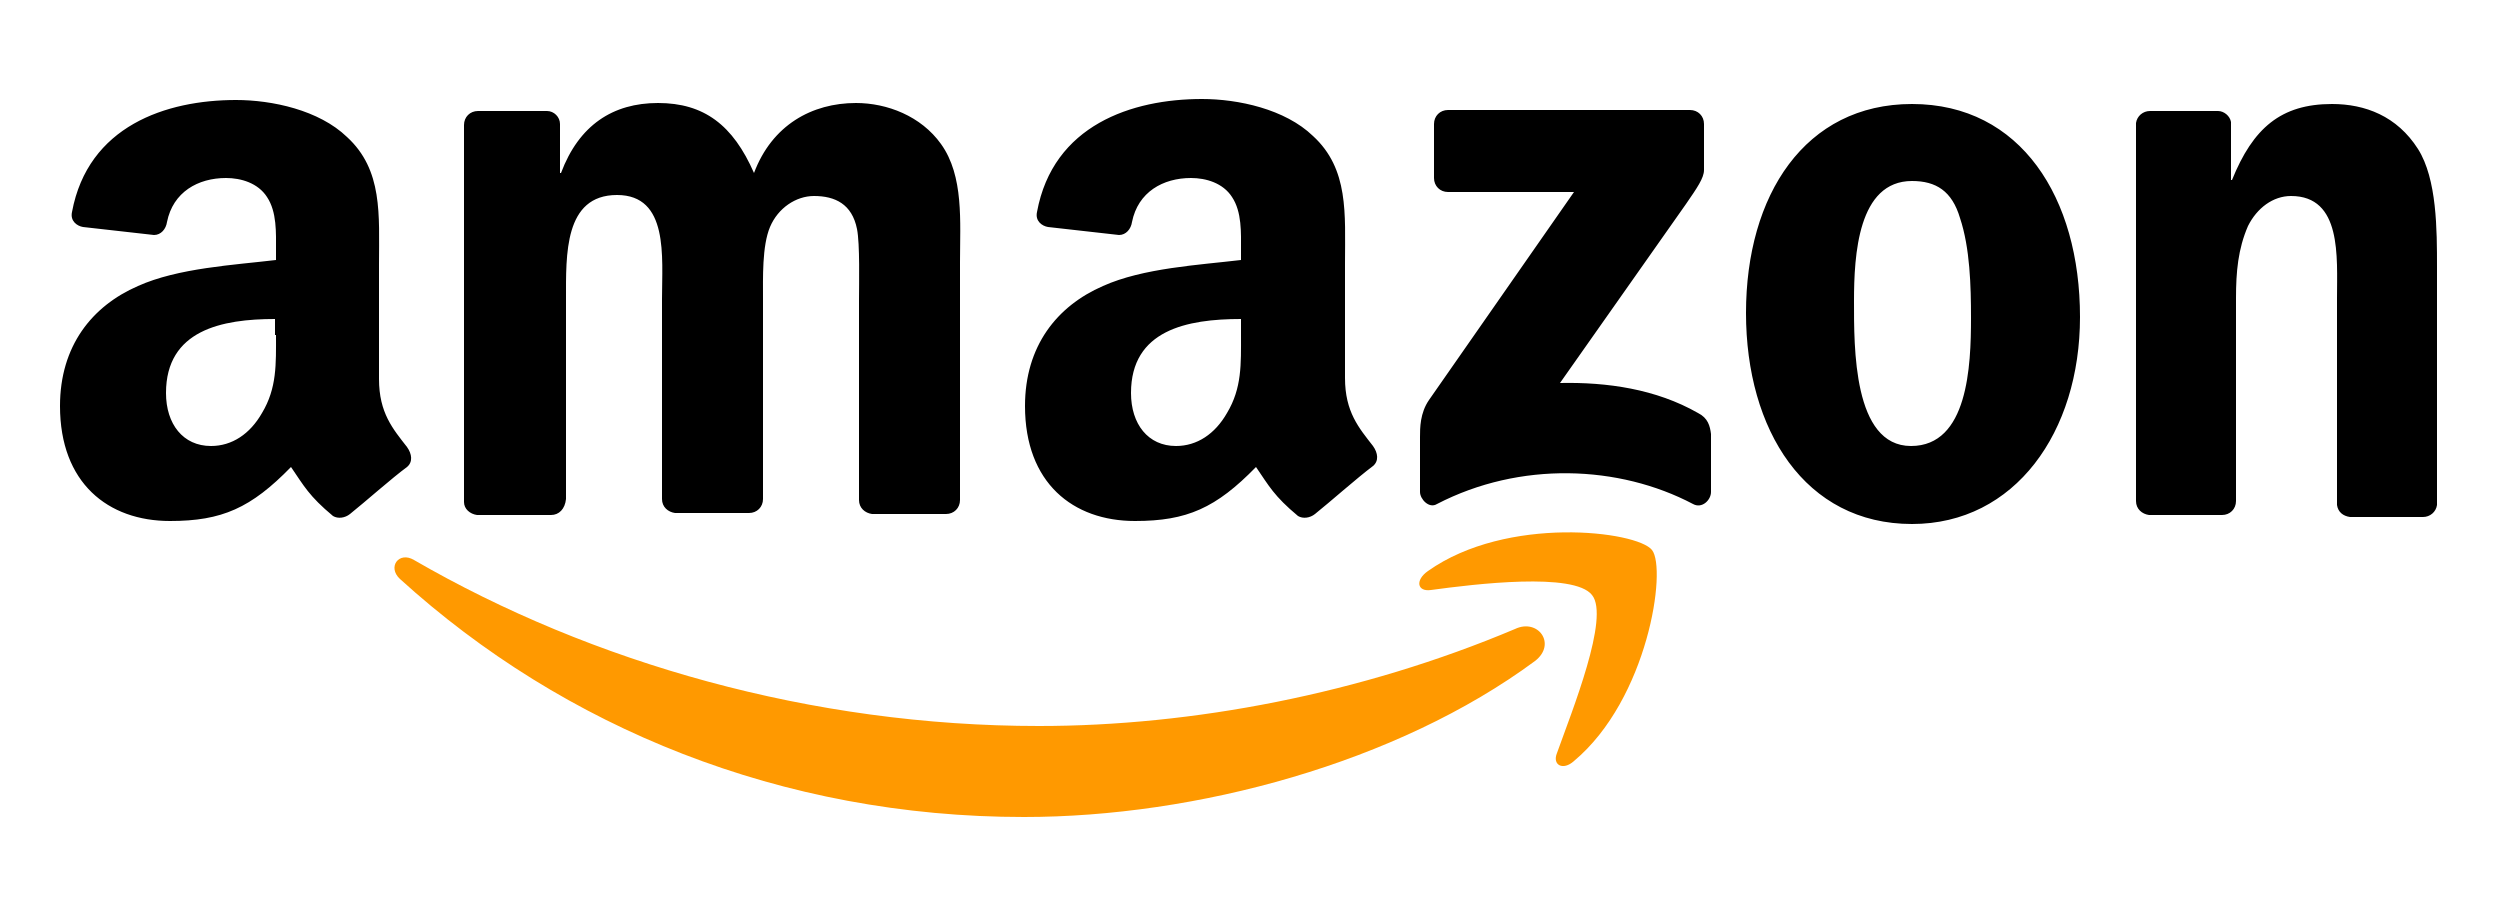
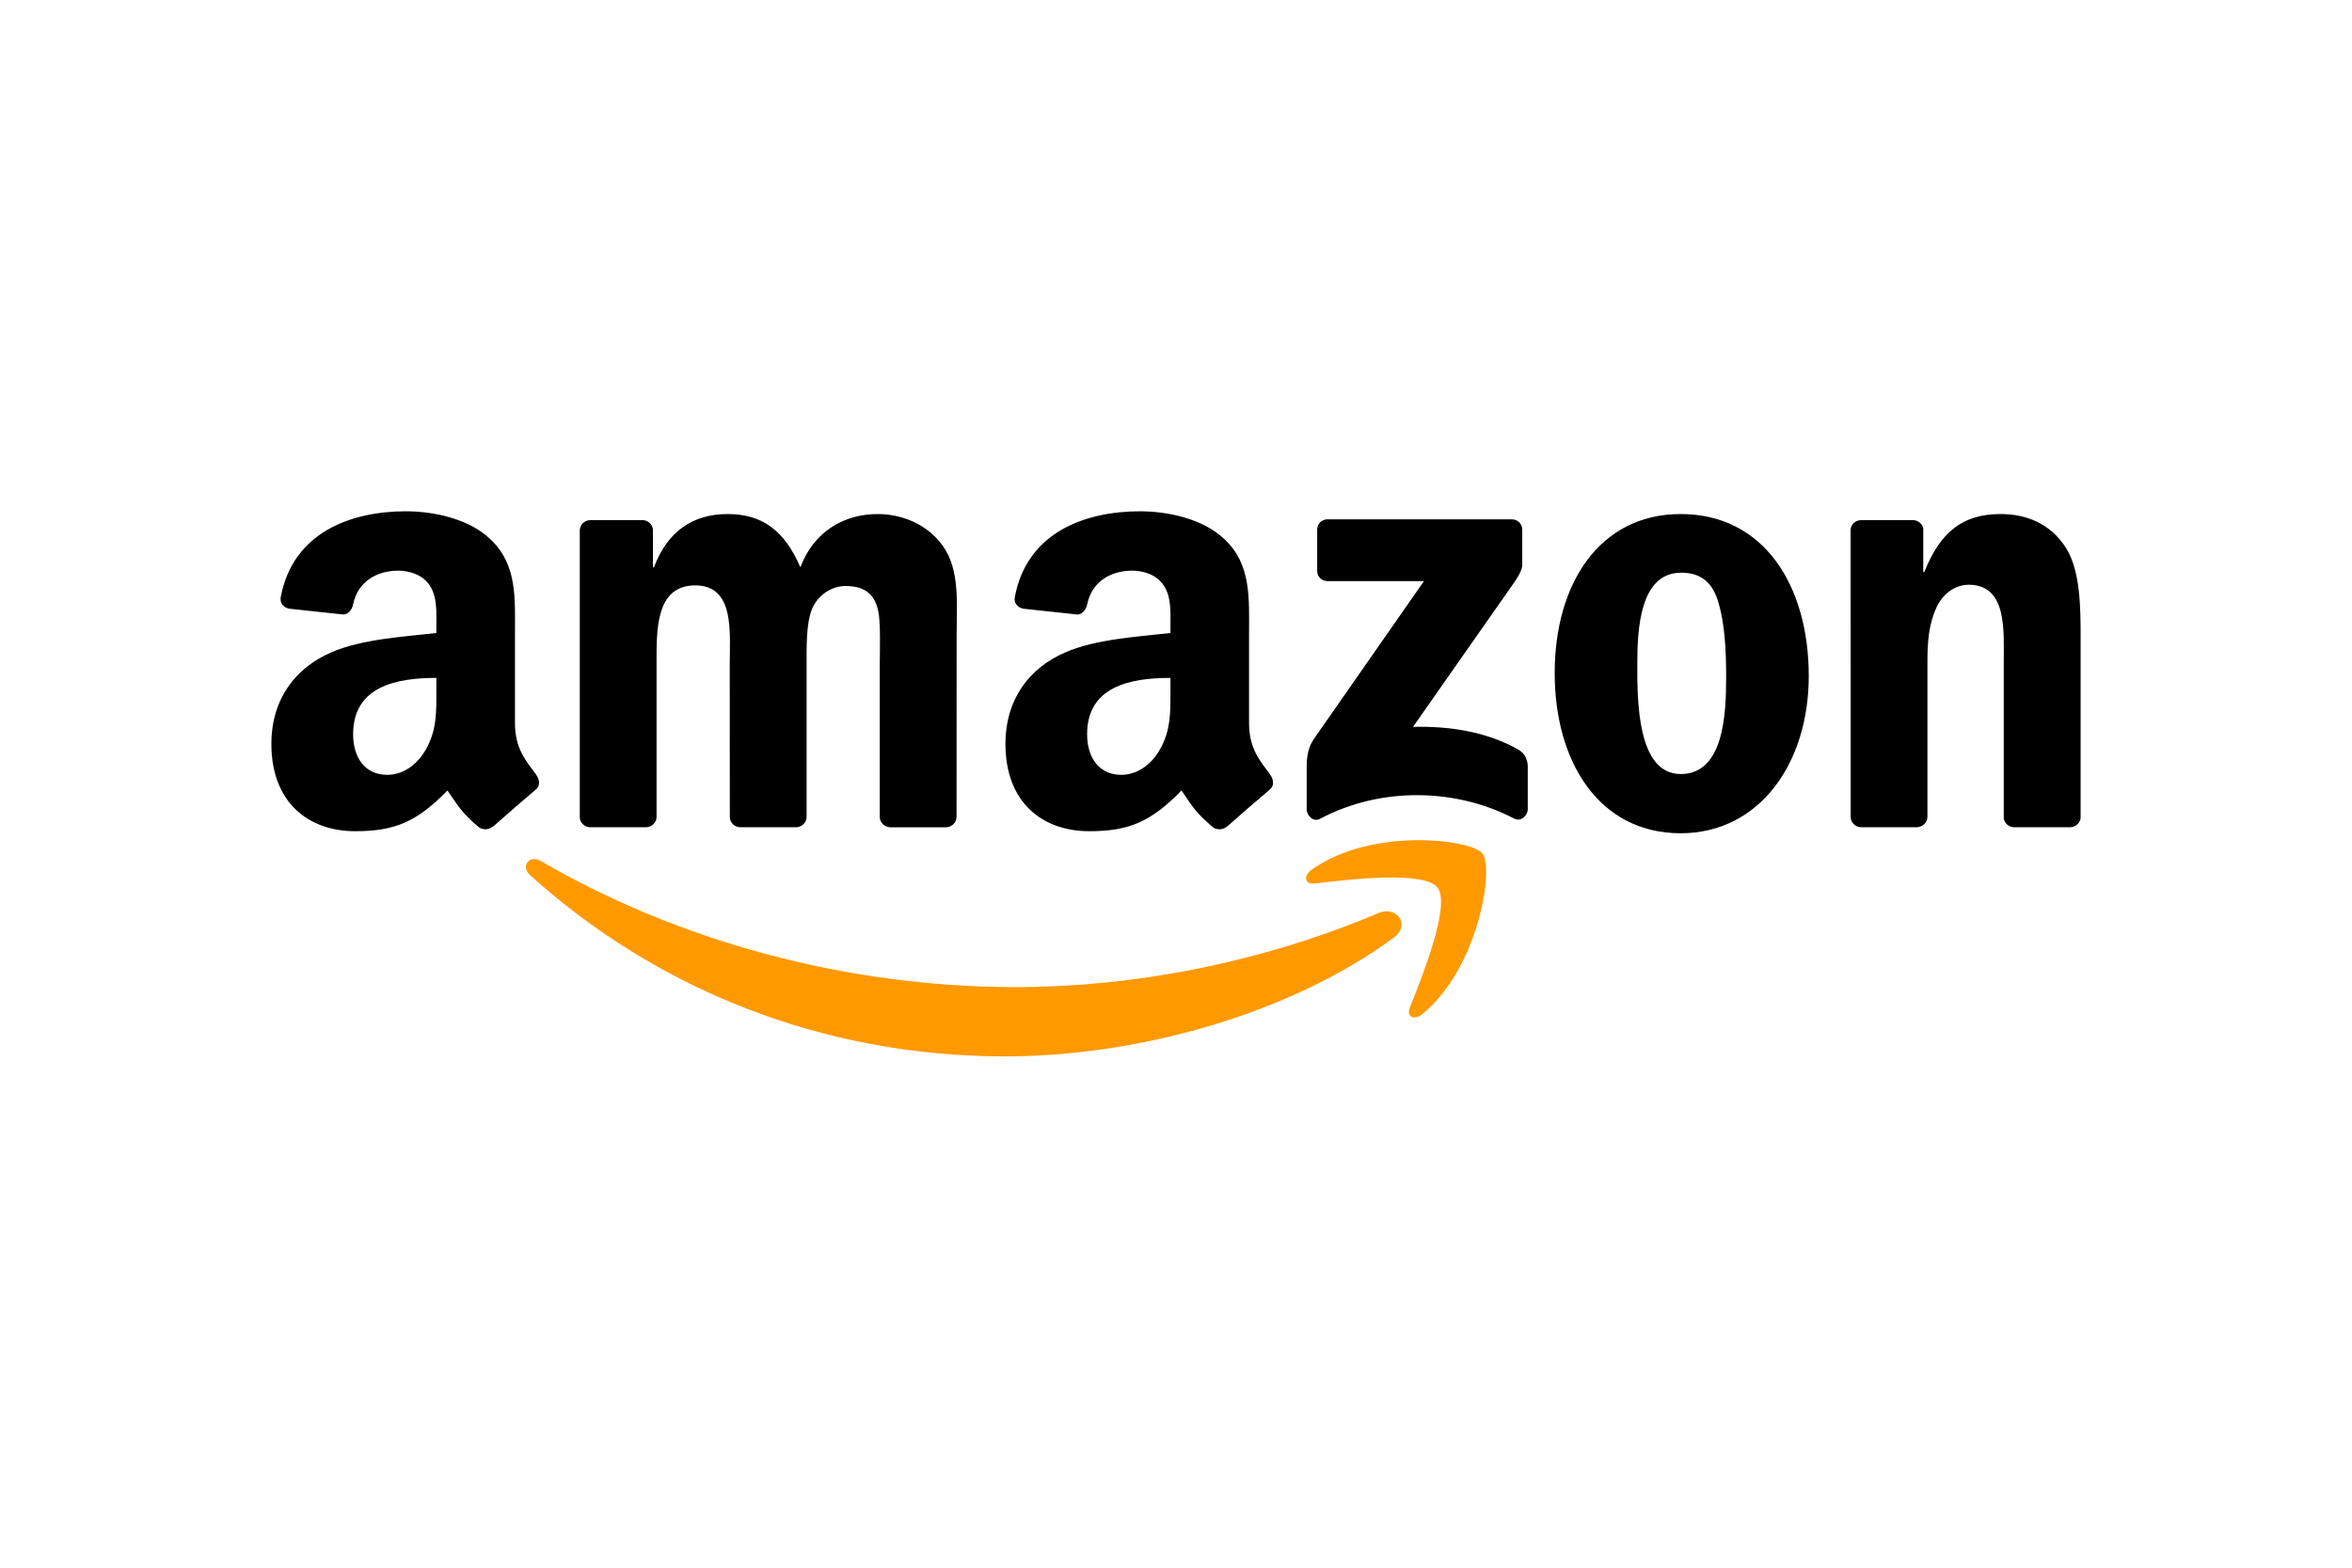
- <svg xmlns="http://www.w3.org/2000/svg" version="1.1" id="Layer_1" x="0px" y="0px" viewBox="0 0 250 92" style="enable-background:new 0 0 250 92;" xml:space="preserve">
-   <style type="text/css">
- 	.st0{fill-rule:evenodd;clip-rule:evenodd;fill:#FF9900;}
- 	.st1{fill-rule:evenodd;clip-rule:evenodd;}
- </style>
-   <path class="st0" d="M153.5,66.1c-13.8,10.2-33.9,15.6-51.1,15.6c-24.2,0-46-8.9-62.4-23.8c-1.3-1.2-0.1-2.8,1.4-1.9  c17.8,10.3,39.8,16.6,62.5,16.6c15.3,0,32.2-3.2,47.6-9.7C153.8,61.8,155.7,64.4,153.5,66.1" />
-   <path class="st0" d="M159.2,59.5c-1.8-2.3-11.7-1.1-16.1-0.5c-1.4,0.2-1.6-1-0.3-1.9c7.9-5.6,20.9-4,22.4-2.1  c1.5,1.9-0.4,14.9-7.8,21.1c-1.1,1-2.2,0.4-1.7-0.8C157.2,71.1,161,61.7,159.2,59.5" />
-   <path class="st1" d="M143.4,17.8v-5.4c0-0.8,0.6-1.4,1.4-1.4h24.2c0.8,0,1.4,0.6,1.4,1.4v4.6c0,0.8-0.7,1.8-1.8,3.4L156,38.3  c4.7-0.1,9.6,0.6,13.8,3c1,0.5,1.2,1.3,1.3,2.1v5.8c0,0.8-0.9,1.7-1.8,1.2c-7.4-3.9-17.3-4.3-25.6,0c-0.8,0.5-1.7-0.5-1.7-1.2v-5.5  c0-0.9,0-2.4,0.9-3.7l14.5-20.8h-12.6C144,19.2,143.4,18.6,143.4,17.8 M55.1,51.5h-7.4c-0.7-0.1-1.3-0.6-1.3-1.3V12.5  c0-0.8,0.6-1.4,1.4-1.4h6.9c0.7,0,1.3,0.6,1.3,1.3v4.9h0.1c1.8-4.8,5.2-7,9.7-7c4.6,0,7.5,2.2,9.6,7c1.8-4.8,5.8-7,10.2-7  c3.1,0,6.5,1.3,8.5,4.1c2.3,3.2,1.9,7.8,1.9,11.8l0,23.8c0,0.8-0.6,1.4-1.4,1.4h-7.4c-0.7-0.1-1.3-0.6-1.3-1.4v-20  c0-1.6,0.1-5.6-0.2-7.1c-0.5-2.5-2.2-3.3-4.3-3.3c-1.8,0-3.6,1.2-4.4,3.1c-0.8,1.9-0.7,5.1-0.7,7.2v20c0,0.8-0.6,1.4-1.4,1.4h-7.4  c-0.7-0.1-1.3-0.6-1.3-1.4l0-20c0-4.2,0.7-10.4-4.5-10.4c-5.3,0-5.1,6-5.1,10.4v20C56.5,50.9,55.9,51.5,55.1,51.5 M191.2,10.4  c10.9,0,16.8,9.4,16.8,21.3c0,11.5-6.5,20.7-16.8,20.7c-10.7,0-16.6-9.4-16.6-21.1C174.6,19.5,180.5,10.4,191.2,10.4 M191.2,18.1  c-5.4,0-5.8,7.4-5.8,12c0,4.6-0.1,14.5,5.7,14.5c5.7,0,6-8,6-12.8c0-3.2-0.1-7-1.1-10C195.2,19.1,193.6,18.1,191.2,18.1 M222.2,51.5  h-7.3c-0.7-0.1-1.3-0.6-1.3-1.4l0-37.8c0.1-0.7,0.7-1.2,1.4-1.2h6.8c0.6,0,1.2,0.5,1.3,1.1V18h0.1c2.1-5.2,4.9-7.6,10-7.6  c3.3,0,6.5,1.2,8.6,4.5c1.9,3,1.9,8.1,1.9,11.8v23.8c-0.1,0.7-0.7,1.2-1.4,1.2H235c-0.7-0.1-1.2-0.5-1.3-1.2V29.8  c0-4.1,0.5-10.2-4.6-10.2c-1.8,0-3.4,1.2-4.3,3c-1,2.3-1.2,4.6-1.2,7.2v20.3C223.6,50.9,223,51.5,222.2,51.5 M124.1,33.5  c0,2.9,0.1,5.3-1.4,7.8c-1.2,2.1-3,3.3-5.1,3.3c-2.8,0-4.5-2.2-4.5-5.3c0-6.3,5.6-7.4,11-7.4L124.1,33.5 M131.5,51.4  c-0.5,0.4-1.2,0.5-1.7,0.2c-2.4-2-2.9-3-4.2-4.9c-4,4.1-6.9,5.4-12.1,5.4c-6.2,0-11-3.8-11-11.5c0-6,3.2-10,7.8-12  c4-1.8,9.6-2.1,13.8-2.6v-1c0-1.7,0.1-3.8-0.9-5.3c-0.9-1.4-2.6-1.9-4.1-1.9c-2.8,0-5.3,1.4-5.9,4.4c-0.1,0.7-0.6,1.3-1.3,1.3  l-7.1-0.8c-0.6-0.1-1.3-0.6-1.1-1.5c1.6-8.7,9.5-11.3,16.5-11.3c3.6,0,8.3,1,11.1,3.7c3.6,3.3,3.2,7.8,3.2,12.7v11.5  c0,3.4,1.4,5,2.8,6.8c0.5,0.7,0.6,1.5,0,2C135.7,47.8,133,50.2,131.5,51.4L131.5,51.4 M27.6,33.5c0,2.9,0.1,5.3-1.4,7.8  c-1.2,2.1-3,3.3-5.1,3.3c-2.8,0-4.5-2.2-4.5-5.3c0-6.3,5.6-7.4,10.9-7.4V33.5 M35,51.4c-0.5,0.4-1.2,0.5-1.7,0.2  c-2.4-2-2.9-3-4.2-4.9c-4,4.1-6.9,5.4-12.1,5.4c-6.2,0-11-3.8-11-11.5c0-6,3.2-10,7.8-12c4-1.8,9.6-2.1,13.8-2.6v-1  c0-1.7,0.1-3.8-0.9-5.3c-0.9-1.4-2.6-1.9-4.1-1.9c-2.8,0-5.3,1.4-5.9,4.4c-0.1,0.7-0.6,1.3-1.3,1.3l-7.1-0.8  c-0.6-0.1-1.3-0.6-1.1-1.5C8.8,12.6,16.6,10,23.6,10c3.6,0,8.3,1,11.1,3.7c3.6,3.3,3.2,7.8,3.2,12.7v11.5c0,3.4,1.4,5,2.8,6.8  c0.5,0.7,0.6,1.5,0,2C39.2,47.8,36.5,50.2,35,51.4L35,51.4" />
+ <svg xmlns="http://www.w3.org/2000/svg" height="800" width="1200" version="1.0" viewBox="-150 -75.338 1300 452.031">
+   <path d="M620.38 235.668c-58.111 42.833-142.34 65.686-214.86 65.686-101.685 0-193.227-37.61-262.483-100.161-5.44-4.92-.565-11.623 5.964-7.792 74.74 43.486 167.153 69.647 262.613 69.647 64.38 0 135.202-13.32 200.322-40.961 9.837-4.179 18.064 6.442 8.444 13.581" fill="#f90" fill-rule="evenodd" />
+   <path d="M644.54 208.027c-7.4-9.49-49.102-4.484-67.82-2.264-5.702.697-6.572-4.266-1.436-7.835 33.213-23.375 87.712-16.628 94.067-8.793 6.355 7.879-1.654 62.508-32.865 88.582-4.788 4.005-9.359 1.872-7.226-3.439 7.009-17.498 22.723-56.718 15.28-66.251" fill="#f90" fill-rule="evenodd" />
+   <path d="M578.026 32.908V10.186c0-3.439 2.612-5.746 5.746-5.746H685.5c3.265 0 5.877 2.35 5.877 5.746v19.457c-.044 3.265-2.786 7.531-7.661 14.278l-52.714 75.262c19.588-.478 40.264 2.438 58.024 12.45 4.005 2.263 5.093 5.572 5.398 8.836v24.246c0 3.308-3.657 7.182-7.487 5.18-31.298-16.41-72.868-18.195-107.474.174-3.526 1.916-7.226-1.915-7.226-5.223v-23.027c0-3.7.043-10.012 3.743-15.627l61.072-87.581h-53.15c-3.264 0-5.876-2.307-5.876-5.703M206.939 174.683h-30.95c-2.96-.217-5.31-2.437-5.528-5.267V10.578c0-3.178 2.655-5.703 5.963-5.703h28.86c3.004.13 5.398 2.438 5.616 5.31V30.95h.566c7.53-20.067 21.677-29.425 40.743-29.425 19.37 0 31.472 9.358 40.178 29.425 7.487-20.067 24.507-29.425 42.746-29.425 12.971 0 27.162 5.354 35.824 17.368 9.794 13.363 7.792 32.777 7.792 49.797l-.044 100.248c0 3.178-2.655 5.746-5.963 5.746h-30.906c-3.09-.217-5.572-2.698-5.572-5.746V84.752c0-6.704.61-23.42-.87-29.774-2.307-10.665-9.228-13.669-18.196-13.669-7.487 0-15.322 5.006-18.5 13.016-3.177 8.01-2.872 21.416-2.872 30.427v84.185c0 3.178-2.656 5.746-5.964 5.746h-30.906c-3.134-.217-5.572-2.698-5.572-5.746l-.043-84.185c0-17.717 2.916-43.79-19.066-43.79-22.243 0-21.373 25.42-21.373 43.79v84.185c0 3.178-2.655 5.746-5.963 5.746M778.958 1.524c45.923 0 70.779 39.437 70.779 89.583 0 48.448-27.467 86.885-70.78 86.885-45.096 0-69.646-39.438-69.646-88.583 0-49.449 24.855-87.885 69.647-87.885m.261 32.429c-22.81 0-24.246 31.08-24.246 50.45 0 19.415-.304 60.854 23.985 60.854 23.985 0 25.116-33.43 25.116-53.802 0-13.407-.566-29.426-4.614-42.136-3.482-11.057-10.403-15.366-20.24-15.366m130.065 140.73h-30.819c-3.09-.217-5.572-2.698-5.572-5.746l-.043-158.882c.26-2.916 2.83-5.18 5.963-5.18H907.5c2.699.13 4.919 1.96 5.528 4.44v24.29h.566c8.663-21.721 20.807-32.081 42.18-32.081 13.886 0 27.424 5.005 36.13 18.717C1000 32.951 1000 54.325 1000 69.691v99.986c-.348 2.786-2.916 5.006-5.963 5.006H963c-2.83-.217-5.18-2.307-5.485-5.006V83.402c0-17.368 2.003-42.79-19.37-42.79-7.53 0-14.452 5.05-17.89 12.711-4.354 9.708-4.92 19.371-4.92 30.08v85.534c-.043 3.178-2.742 5.746-6.05 5.746M496.931 98.812c0 12.057.305 22.113-5.79 32.82-4.918 8.707-12.753 14.06-21.416 14.06-11.883 0-18.848-9.053-18.848-22.417 0-26.379 23.637-31.167 46.054-31.167v6.704m31.21 75.436c-2.045 1.828-5.005 1.959-7.312.74-10.273-8.532-12.145-12.493-17.76-20.633-16.977 17.325-29.034 22.505-51.017 22.505-26.074 0-46.315-16.063-46.315-48.23 0-25.117 13.581-42.224 32.995-50.582 16.803-7.4 40.265-8.706 58.2-10.752v-4.004c0-7.357.565-16.063-3.788-22.418-3.743-5.702-10.97-8.053-17.368-8.053-11.797 0-22.287 6.05-24.855 18.587-.523 2.786-2.569 5.528-5.398 5.659l-29.992-3.221c-2.524-.566-5.354-2.612-4.614-6.486C417.795 10.97 450.703 0 480.13 0c15.061 0 34.736 4.005 46.62 15.41 15.06 14.06 13.624 32.82 13.624 53.236v48.23c0 14.496 6.008 20.85 11.666 28.686 1.96 2.786 2.394 6.138-.13 8.227-6.312 5.267-17.543 15.061-23.724 20.546l-.043-.087M91.194 98.812c0 12.057.305 22.113-5.79 32.82-4.918 8.707-12.71 14.06-21.416 14.06-11.883 0-18.805-9.053-18.805-22.417 0-26.379 23.637-31.167 46.011-31.167v6.704m31.21 75.436c-2.045 1.828-5.005 1.959-7.312.74-10.273-8.532-12.102-12.493-17.76-20.633-16.977 17.325-28.99 22.505-51.017 22.505C20.285 176.86 0 160.797 0 128.63c0-25.117 13.625-42.224 32.995-50.582 16.803-7.4 40.265-8.706 58.199-10.752v-4.004c0-7.357.566-16.063-3.744-22.418-3.787-5.702-11.012-8.053-17.368-8.053-11.796 0-22.33 6.05-24.899 18.587-.522 2.786-2.568 5.528-5.354 5.659L9.794 53.846c-2.525-.566-5.31-2.612-4.614-6.486C12.101 10.97 44.966 0 74.392 0c15.06 0 34.736 4.005 46.62 15.41 15.06 14.06 13.624 32.82 13.624 53.236v48.23c0 14.496 6.007 20.85 11.666 28.686 2.003 2.786 2.438 6.138-.087 8.227-6.312 5.267-17.542 15.061-23.723 20.546l-.087-.087" fill-rule="evenodd" />
</svg>
